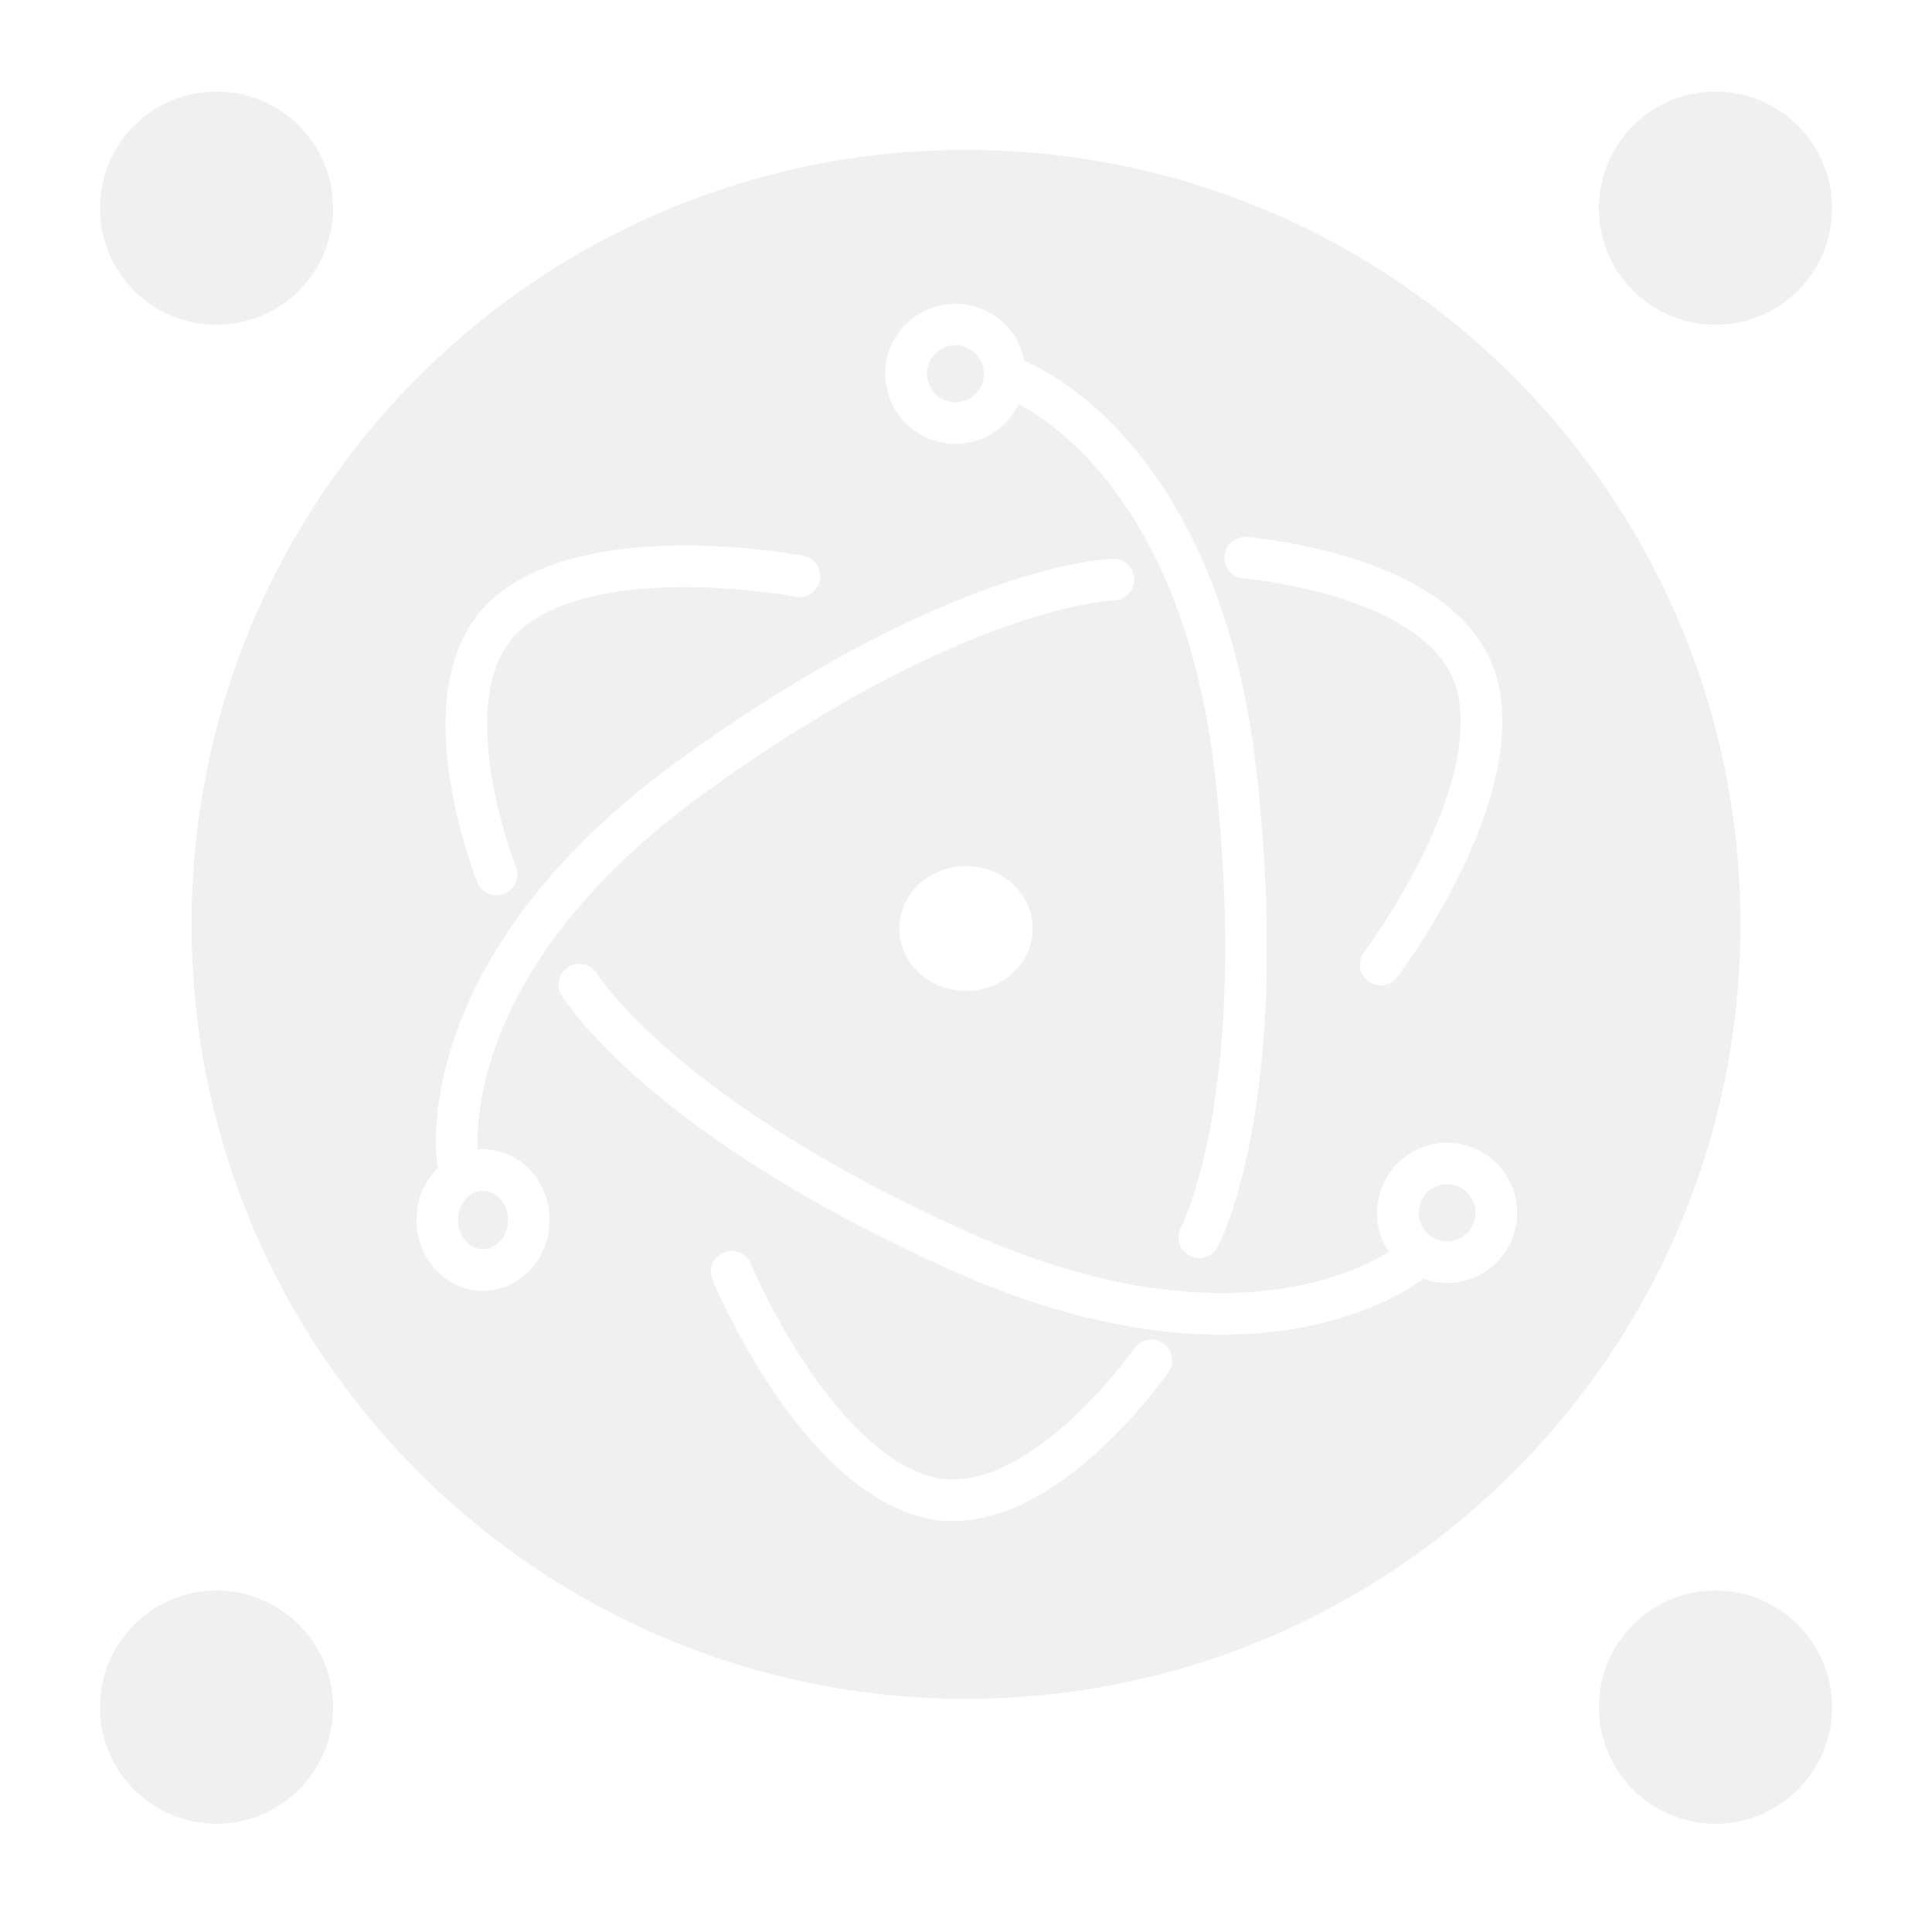
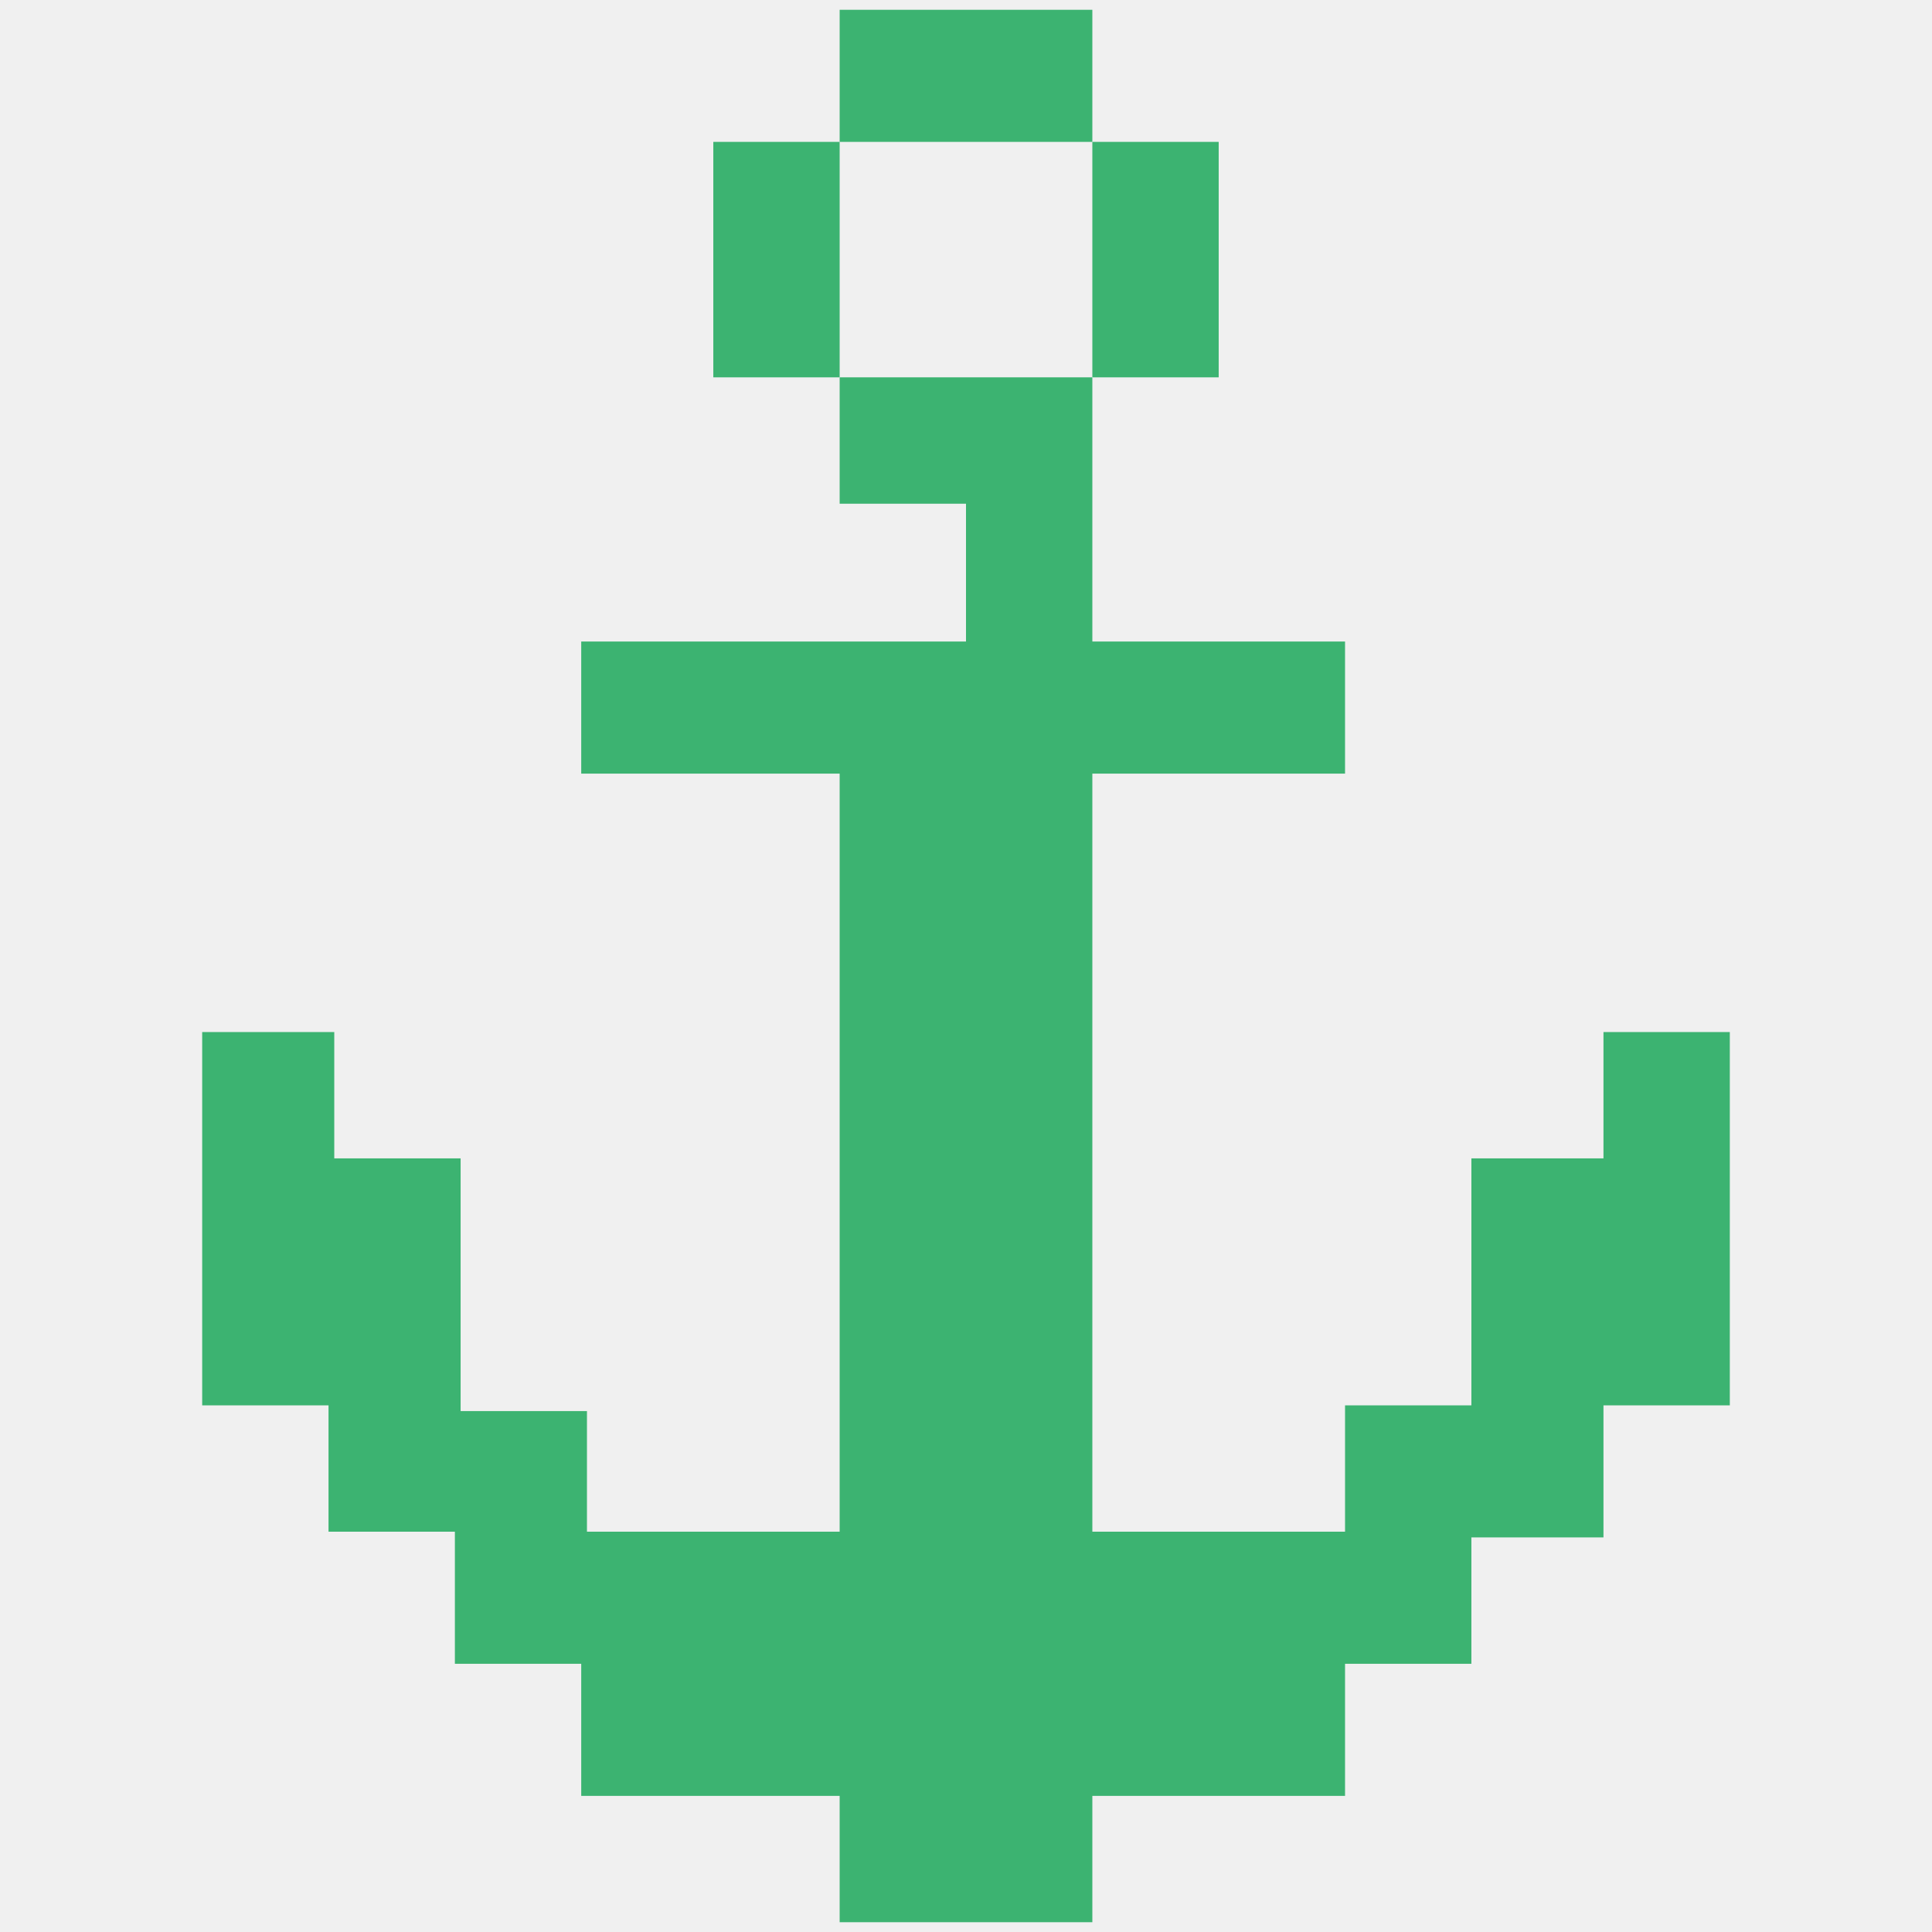
- <svg xmlns="http://www.w3.org/2000/svg" width="232" height="232" viewBox="0 0 232 232" fill="none">
-   <g filter="url(#filter0_b)">
-     <path d="M231.5 1V0.5H231H1H0.5V1V231V231.5H1H231H231.5V231V1ZM40.5 25C40.5 33.008 34.008 39.5 26 39.5C17.992 39.5 11.5 33.008 11.5 25C11.5 16.992 17.992 10.5 26 10.5C34.008 10.5 40.5 16.992 40.5 25ZM220.5 25C220.5 33.008 214.008 39.5 206 39.5C197.992 39.5 191.5 33.008 191.5 25C191.5 16.992 197.992 10.5 206 10.5C214.008 10.5 220.5 16.992 220.5 25ZM40.5 205C40.5 213.008 34.008 219.5 26 219.5C17.992 219.5 11.5 213.008 11.5 205C11.5 196.992 17.992 190.5 26 190.5C34.008 190.5 40.5 196.992 40.5 205ZM220.5 205C220.5 213.008 214.008 219.5 206 219.5C197.992 219.5 191.5 213.008 191.5 205C191.5 196.992 197.992 190.5 206 190.5C214.008 190.5 220.5 196.992 220.5 205ZM209.5 111C209.5 162.639 167.639 204.5 116 204.5C64.361 204.5 22.5 162.639 22.5 111C22.5 59.361 64.361 17.5 116 17.5C167.639 17.5 209.5 59.361 209.5 111Z" fill="white" stroke="white" />
-     <path d="M63.5 146.5C63.5 149.959 60.897 152.5 58 152.5C55.103 152.5 52.5 149.959 52.5 146.5C52.5 143.041 55.103 140.5 58 140.5C60.897 140.5 63.5 143.041 63.5 146.5Z" stroke="white" stroke-width="5" />
-     <path d="M54.986 139.466C54.986 139.466 51.197 116.315 83.187 93.165C115.178 70.014 133.698 69.593 133.698 69.593" stroke="white" stroke-width="5" stroke-linecap="round" />
-     <path d="M178.902 142.686C177.27 139.853 173.652 138.88 170.819 140.512C167.987 142.144 167.014 145.762 168.646 148.595C170.277 151.427 173.896 152.4 176.728 150.768C179.561 149.137 180.534 145.518 178.902 142.686Z" stroke="white" stroke-width="5" />
-     <path d="M169.409 151.555C169.409 151.555 151.24 166.394 115.211 150.232C79.182 134.07 69.572 118.232 69.572 118.232" stroke="white" stroke-width="5" stroke-linecap="round" />
-     <path d="M109.577 41.971C107.966 44.814 108.964 48.426 111.808 50.038C114.651 51.65 118.263 50.651 119.875 47.807C121.487 44.964 120.488 41.352 117.645 39.74C114.801 38.129 111.189 39.127 109.577 41.971Z" stroke="white" stroke-width="5" />
-     <path d="M122.038 45.647C122.038 45.647 144.047 53.767 148.412 93.013C152.778 132.259 144.012 148.579 144.012 148.579" stroke="white" stroke-width="5" stroke-linecap="round" />
-     <path d="M59.633 105C59.633 105 50.437 82.104 61.305 73.362C72.174 64.619 96 69.199 96 69.199" stroke="white" stroke-width="5" stroke-linecap="round" />
-     <path d="M149.532 66.978C149.532 66.978 174.391 68.913 177.477 82.638C180.564 96.363 165.799 115.833 165.799 115.833" stroke="white" stroke-width="5" stroke-linecap="round" />
-     <path d="M138.248 163.363C138.248 163.363 124.023 183.841 110.618 179.573C97.213 175.305 87.866 152.728 87.866 152.728" stroke="white" stroke-width="5" stroke-linecap="round" />
-     <path d="M116 119C120.418 119 124 115.642 124 111.5C124 107.358 120.418 104 116 104C111.582 104 108 107.358 108 111.5C108 115.642 111.582 119 116 119Z" fill="white" />
+ <svg xmlns="http://www.w3.org/2000/svg" width="512" height="512" viewBox="0 0 512 512" version="1.1" id="svg1" xml:space="preserve">
+   <defs id="defs1">
+     <rect x="79.196" y="388.147" width="344.633" height="88.769" id="rect1" />
+   </defs>
+   <g id="layer1" />
+   <g id="g16" transform="translate(0,-6.350282)">
+     <g id="g15" transform="matrix(1.521951,0,0,1.521951,-130.5756,-82.37167)">
+       <path style="font-variation-settings:'wght' 600;fill:#3cb371" d="m 232,60 v 23 h 44 V 60 Z" id="path12" />
+       <path style="font-variation-settings:'wght' 600;fill:#3cb371" d="m 210,83 v 41 h 22 V 83 Z" id="path13" />
+       <path style="font-variation-settings:'wght' 600;fill:#3cb371" d="m 276,83 v 41 h 22 V 83 Z" id="path14" />
+       <path style="font-variation-settings:'wght' 600;fill:#3cb371" d="m 232,124 v 22 h 22 v 24 h -67 v 23 h 45 v 132 h -44 v -21 h -22 v -44 h -22 v -22 h -23 v 65 h 22 v 22 h 22 v 23 h 22 v 23 h 45 v 22 h 44 v -22 h 44 v -23 h 22 v -22 h 23 v -23 h 22 v -65 h -22 c 0,0 0,22 0,22 h -23 v 43 h -22 v 22 H 276 V 193 h 44 v -23 h -44 v -46 z" id="path15" />
+     </g>
  </g>
-   <defs>
-     <filter id="filter0_b" x="-4" y="-4" width="240" height="240" filterUnits="userSpaceOnUse" color-interpolation-filters="sRGB">
-       <feFlood flood-opacity="0" result="BackgroundImageFix" />
-       <feGaussianBlur in="BackgroundImage" stdDeviation="2" />
-       <feComposite in2="SourceAlpha" operator="in" result="effect1_backgroundBlur" />
-       <feBlend mode="normal" in="SourceGraphic" in2="effect1_backgroundBlur" result="shape" />
-     </filter>
-   </defs>
</svg>
